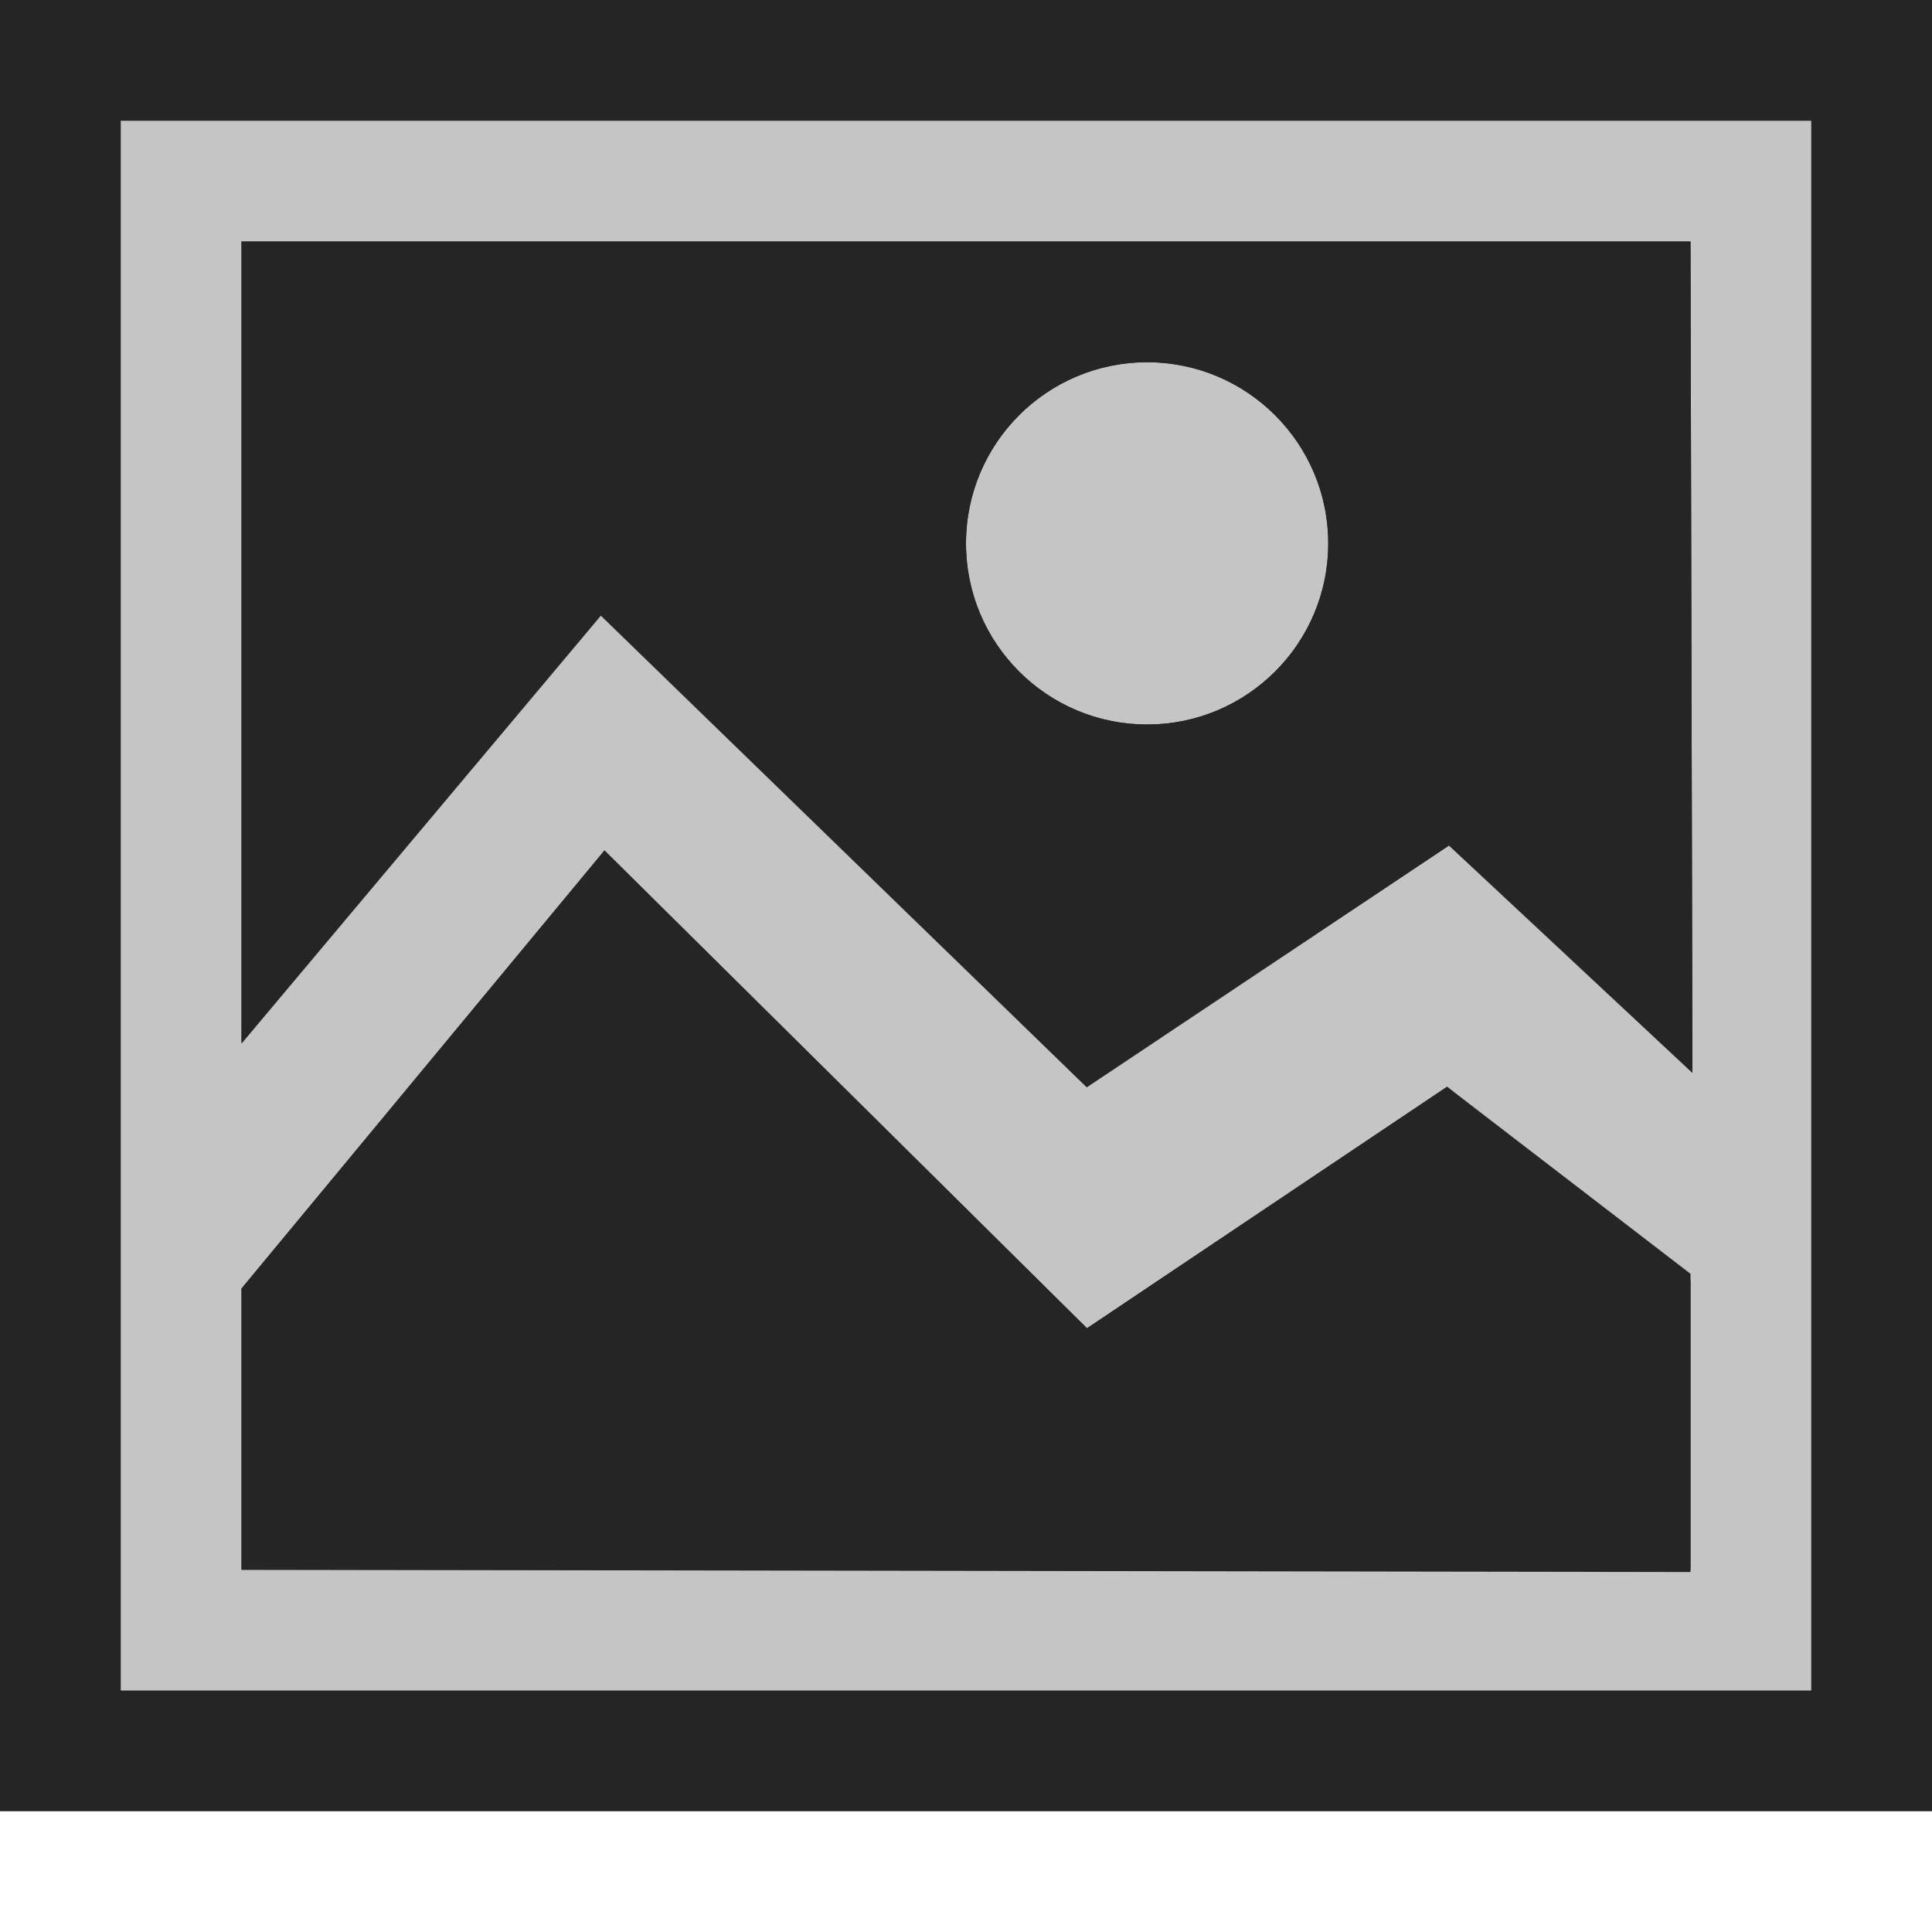
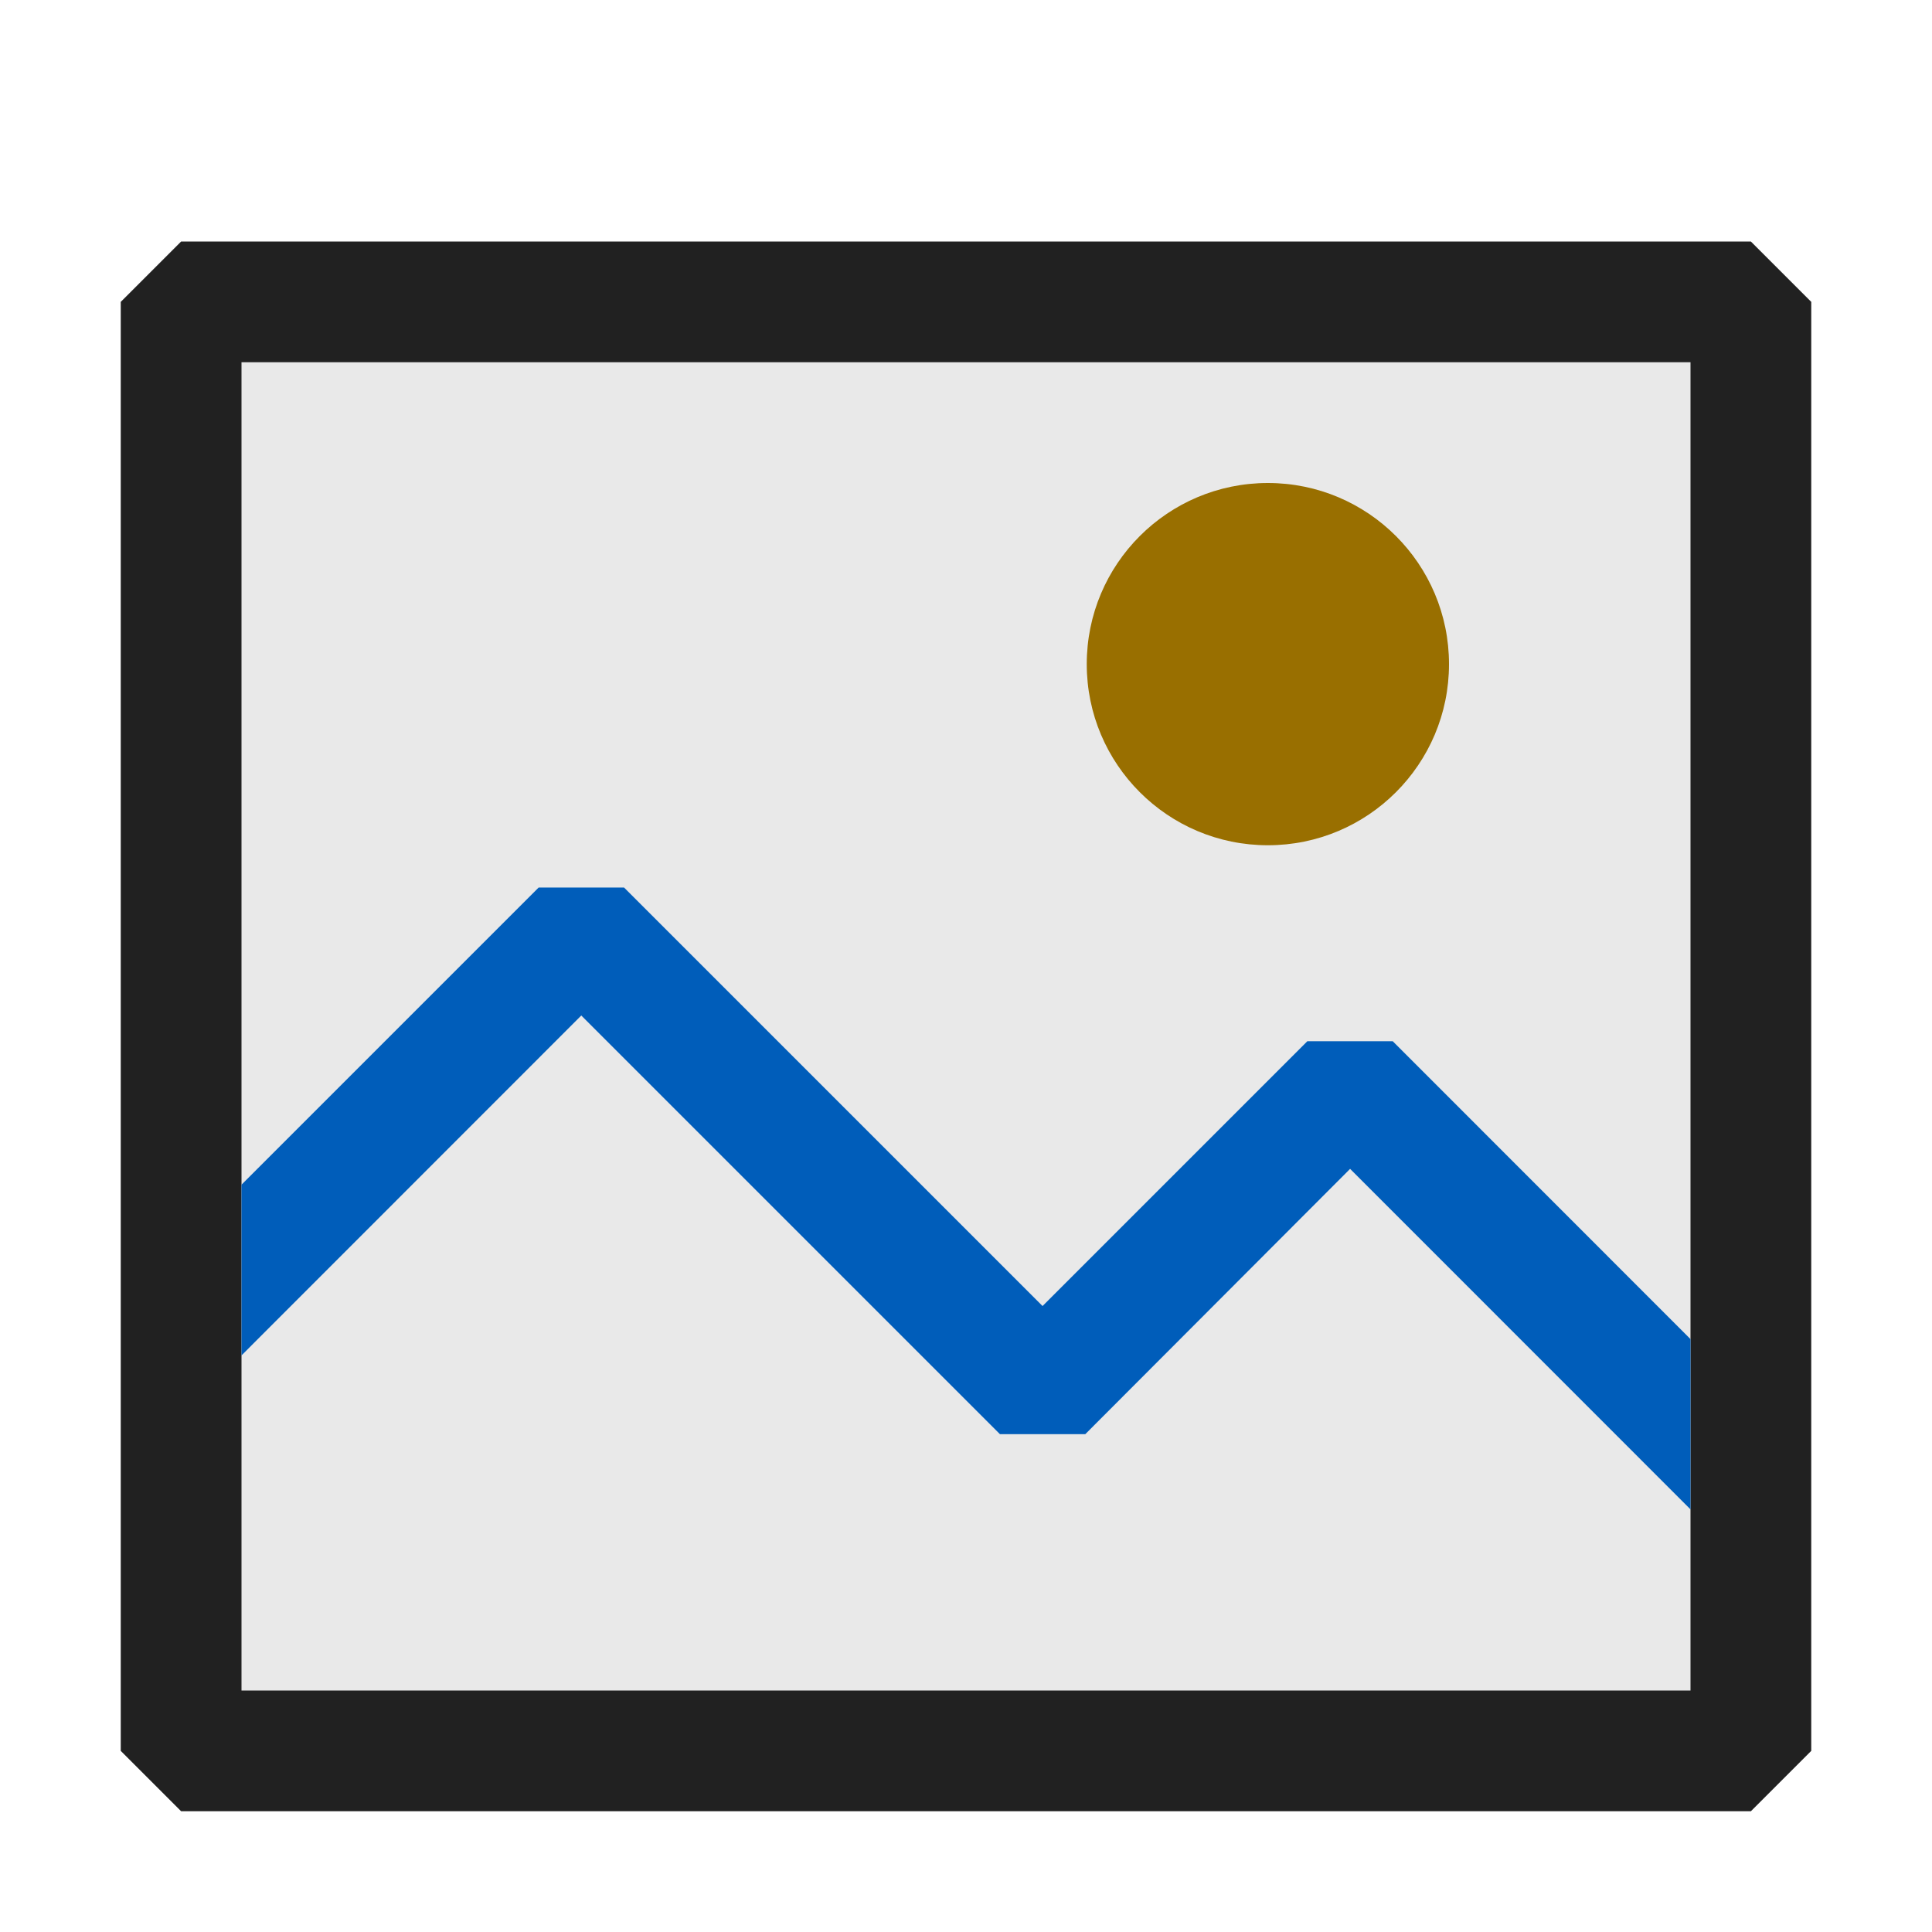
- <svg xmlns="http://www.w3.org/2000/svg" version="1.1" x="0px" y="0px" viewBox="0 0 16 16" style="enable-background:new 0 0 16 16;" xml:space="preserve">
-   <g id="canvas">
-     <path id="XMLID_1_" style="opacity:0;fill:#252526;" d="M16,16H0V0h16V16z" />
+ <svg xmlns="http://www.w3.org/2000/svg" viewBox="0 0 16 16">
+   <defs>
+     <style>.canvas{fill: none; opacity: 0;}.light-defaultgrey-10{fill: #212121; opacity: 0.1;}.light-defaultgrey{fill: #212121; opacity: 1;}.light-yellow{fill: #996f00; opacity: 1;}.light-blue{fill: #005dba; opacity: 1;}</style>
+   </defs>
+   <g id="canvas" class="canvas">
+     <path class="canvas" d="M16,16H0V0H16Z" />
  </g>
-   <g id="outline">
-     <path id="XMLID_3_" style="fill:#252526;" d="M0,0h16l0,0l0,0v15H0V0z" />
-   </g>
-   <g id="iconBg">
-     <path id="XMLID_4_" style="fill:#C5C5C5;" d="M1,1v13h14V1H1z M2,2h12l0.016,6.871L12,7L9,9L4.976,5.091L2,8.628V2z M14,13.019   L2,13v-2.329l3.006-3.628L9.002,11l2.982-2L14,10.604V13.019z M9.5,3C10.328,3,11,3.672,11,4.5S10.328,6,9.5,6   C8.671,6,8,5.329,8,4.5S8.671,3,9.5,3z" />
-   </g>
-   <g id="iconFg">
-     <path id="XMLID_7_" style="fill:#252526;" d="M14,13H2v-2.329l3.006-3.628L9.002,11l2.982-2L14,10.549V13z M14.016,8.886L12,7.003   L9,9.005L4.976,5.099L2,8.643V2h12L14.016,8.886z M11,4.5C11,3.672,10.328,3,9.5,3C8.671,3,8,3.672,8,4.5S8.671,6,9.5,6   C10.328,6,11,5.329,11,4.5z" />
+   <g id="level-1">
+     <path class="light-defaultgrey-10" d="M14.5,2.5v12H1.5V2.5Z" />
+     <path class="light-defaultgrey" d="M14.5,2H1.5L1,2.5v12l.5.5h13l.5-.5V2.5ZM14,14H2V3H14Z" />
+     <path class="light-yellow" d="M12,5.5A1.5,1.5,0,1,1,10.5,4,1.5,1.5,0,0,1,12,5.5Z" />
+     <path class="light-blue" d="M14,11.09V12.5l-2.819-2.82L8.988,11.877H8.281L4.814,8.41,2,11.225V9.811L4.461,7.35h.707l3.466,3.466,2.193-2.193h.707Z" />
  </g>
</svg>
